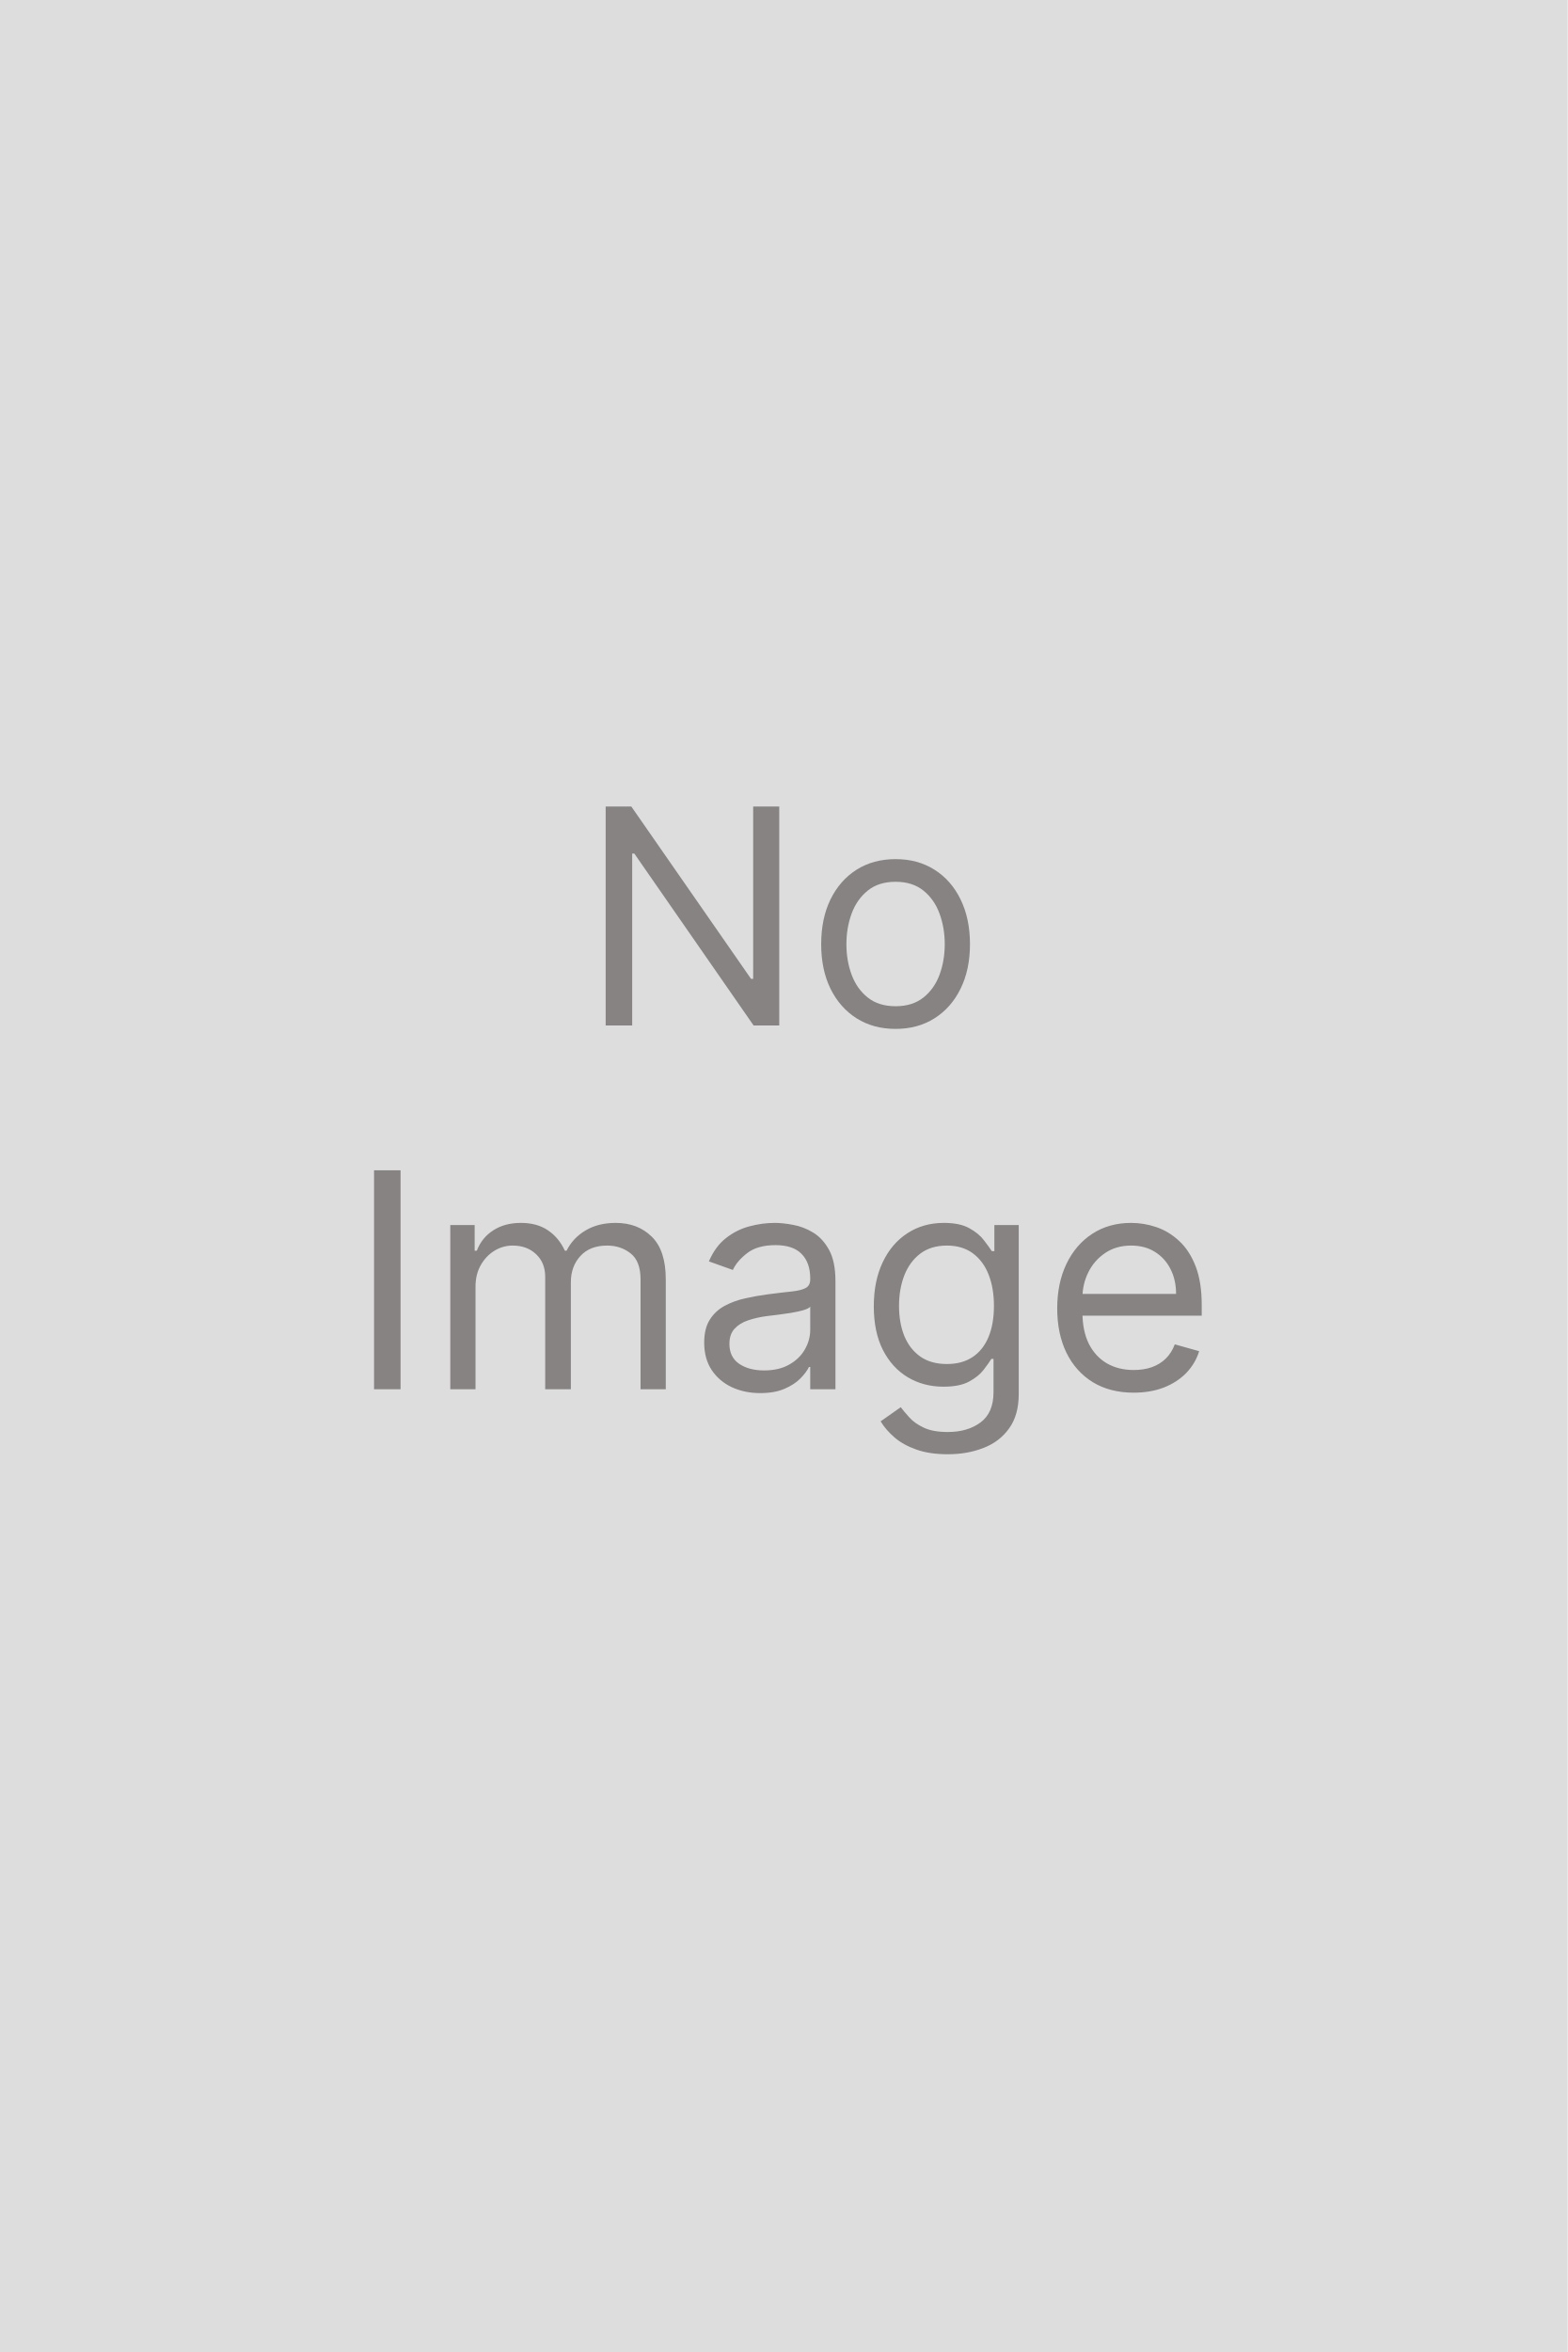
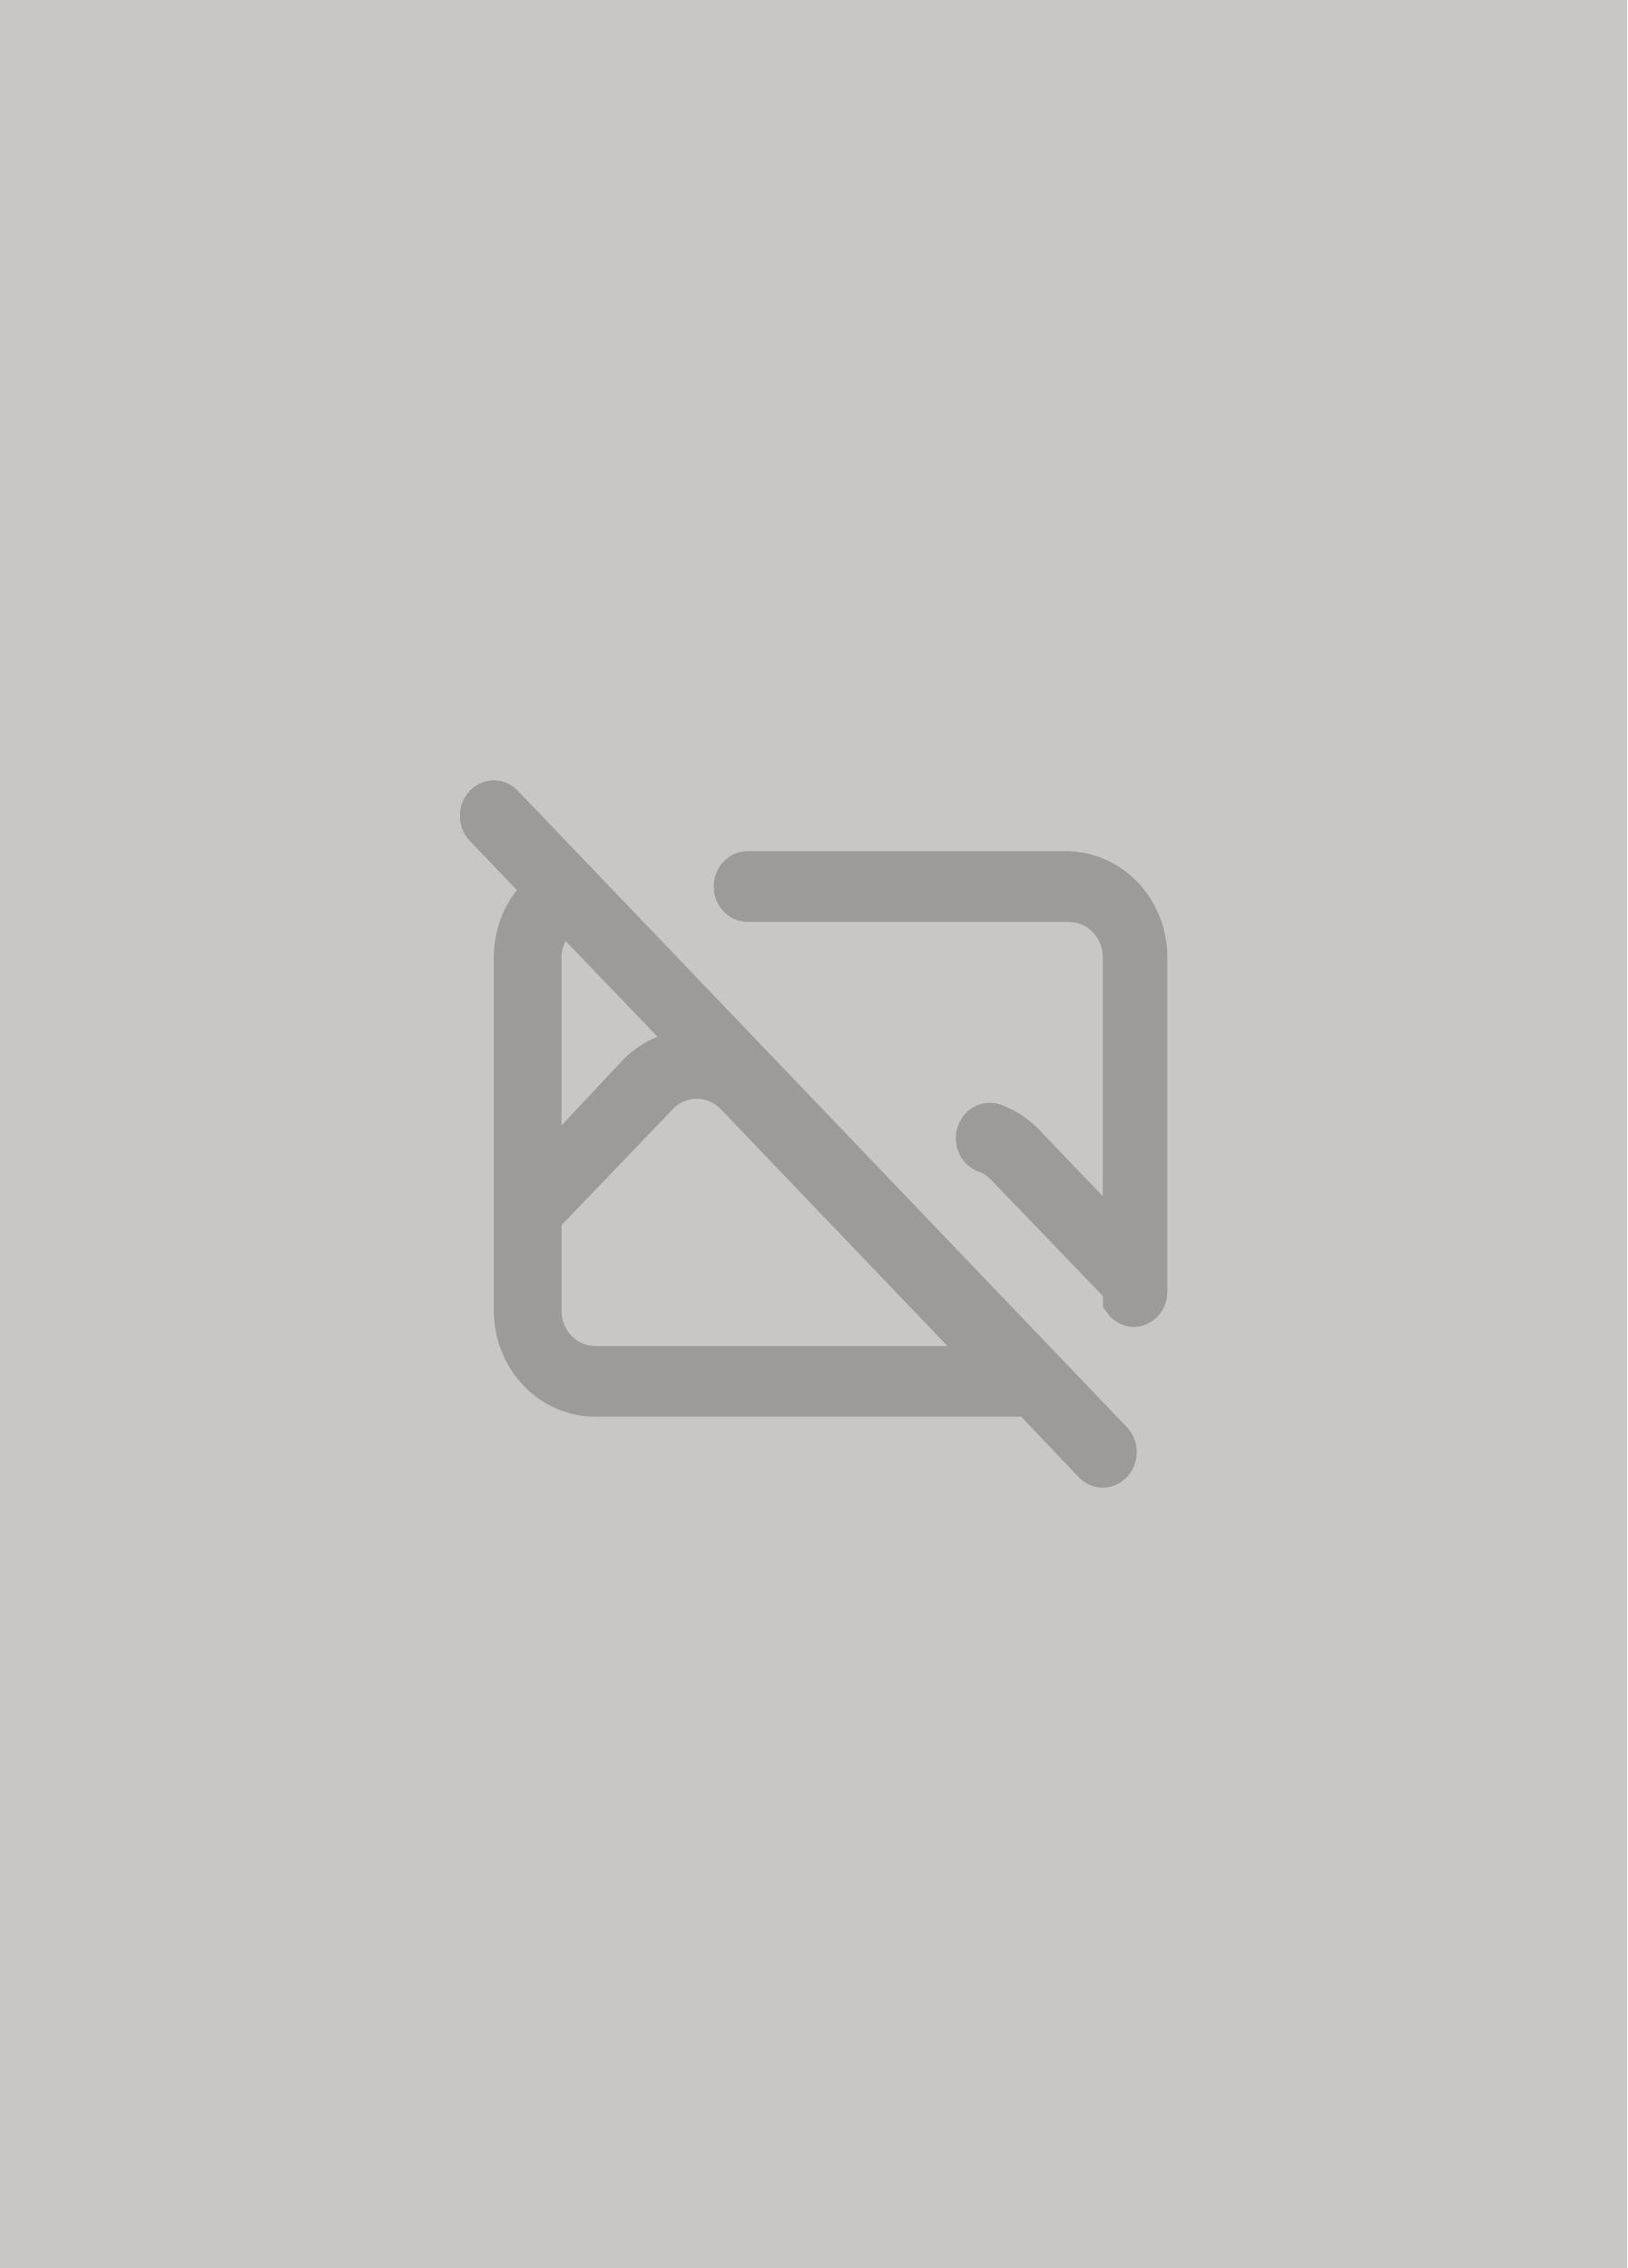
- <svg xmlns="http://www.w3.org/2000/svg" width="500" height="750" viewBox="0 0 500 750" fill="none">
-   <rect width="500" height="750" fill="#DDDDDD" />
-   <path d="M248.537 257.182V327H240.355L202.31 272.182H201.628V327H193.173V257.182H201.355L239.537 312.136H240.219V257.182H248.537ZM285.636 328.091C280.909 328.091 276.761 326.966 273.193 324.716C269.648 322.466 266.875 319.318 264.875 315.273C262.898 311.227 261.909 306.5 261.909 301.091C261.909 295.636 262.898 290.875 264.875 286.807C266.875 282.739 269.648 279.58 273.193 277.33C276.761 275.08 280.909 273.955 285.636 273.955C290.364 273.955 294.5 275.08 298.045 277.33C301.614 279.58 304.386 282.739 306.364 286.807C308.364 290.875 309.364 295.636 309.364 301.091C309.364 306.5 308.364 311.227 306.364 315.273C304.386 319.318 301.614 322.466 298.045 324.716C294.5 326.966 290.364 328.091 285.636 328.091ZM285.636 320.864C289.227 320.864 292.182 319.943 294.5 318.102C296.818 316.261 298.534 313.841 299.648 310.841C300.761 307.841 301.318 304.591 301.318 301.091C301.318 297.591 300.761 294.33 299.648 291.307C298.534 288.284 296.818 285.841 294.5 283.977C292.182 282.114 289.227 281.182 285.636 281.182C282.045 281.182 279.091 282.114 276.773 283.977C274.455 285.841 272.739 288.284 271.625 291.307C270.511 294.33 269.955 297.591 269.955 301.091C269.955 304.591 270.511 307.841 271.625 310.841C272.739 313.841 274.455 316.261 276.773 318.102C279.091 319.943 282.045 320.864 285.636 320.864ZM127.753 373.182V443H119.298V373.182H127.753ZM143.614 443V390.636H151.386V398.818H152.068C153.159 396.023 154.92 393.852 157.352 392.307C159.784 390.739 162.705 389.955 166.114 389.955C169.568 389.955 172.443 390.739 174.739 392.307C177.057 393.852 178.864 396.023 180.159 398.818H180.705C182.045 396.114 184.057 393.966 186.739 392.375C189.42 390.761 192.636 389.955 196.386 389.955C201.068 389.955 204.898 391.42 207.875 394.352C210.852 397.261 212.341 401.795 212.341 407.955V443H204.295V407.955C204.295 404.091 203.239 401.33 201.125 399.67C199.011 398.011 196.523 397.182 193.659 397.182C189.977 397.182 187.125 398.295 185.102 400.523C183.08 402.727 182.068 405.523 182.068 408.909V443H173.886V407.136C173.886 404.159 172.92 401.761 170.989 399.943C169.057 398.102 166.568 397.182 163.523 397.182C161.432 397.182 159.477 397.739 157.659 398.852C155.864 399.966 154.409 401.511 153.295 403.489C152.205 405.443 151.659 407.705 151.659 410.273V443H143.614ZM242.46 444.227C239.142 444.227 236.131 443.602 233.426 442.352C230.722 441.08 228.574 439.25 226.983 436.864C225.392 434.455 224.597 431.545 224.597 428.136C224.597 425.136 225.188 422.705 226.369 420.841C227.551 418.955 229.131 417.477 231.108 416.409C233.085 415.341 235.267 414.545 237.653 414.023C240.063 413.477 242.483 413.045 244.915 412.727C248.097 412.318 250.676 412.011 252.653 411.807C254.653 411.58 256.108 411.205 257.017 410.682C257.949 410.159 258.415 409.25 258.415 407.955V407.682C258.415 404.318 257.494 401.705 255.653 399.841C253.835 397.977 251.074 397.045 247.369 397.045C243.528 397.045 240.517 397.886 238.335 399.568C236.153 401.25 234.619 403.045 233.733 404.955L226.097 402.227C227.46 399.045 229.278 396.568 231.551 394.795C233.847 393 236.347 391.75 239.051 391.045C241.778 390.318 244.46 389.955 247.097 389.955C248.778 389.955 250.71 390.159 252.892 390.568C255.097 390.955 257.222 391.761 259.267 392.989C261.335 394.216 263.051 396.068 264.415 398.545C265.778 401.023 266.46 404.341 266.46 408.5V443H258.415V435.909H258.006C257.46 437.045 256.551 438.261 255.278 439.557C254.006 440.852 252.313 441.955 250.199 442.864C248.085 443.773 245.506 444.227 242.46 444.227ZM243.688 437C246.869 437 249.551 436.375 251.733 435.125C253.938 433.875 255.597 432.261 256.71 430.284C257.847 428.307 258.415 426.227 258.415 424.045V416.682C258.074 417.091 257.324 417.466 256.165 417.807C255.028 418.125 253.71 418.409 252.21 418.659C250.733 418.886 249.29 419.091 247.881 419.273C246.494 419.432 245.369 419.568 244.506 419.682C242.415 419.955 240.46 420.398 238.642 421.011C236.847 421.602 235.392 422.5 234.278 423.705C233.188 424.886 232.642 426.5 232.642 428.545C232.642 431.341 233.676 433.455 235.744 434.886C237.835 436.295 240.483 437 243.688 437ZM302.281 463.727C298.395 463.727 295.054 463.227 292.259 462.227C289.463 461.25 287.134 459.955 285.27 458.341C283.429 456.75 281.963 455.045 280.872 453.227L287.281 448.727C288.009 449.682 288.929 450.773 290.043 452C291.156 453.25 292.679 454.33 294.611 455.239C296.565 456.17 299.122 456.636 302.281 456.636C306.509 456.636 309.997 455.614 312.747 453.568C315.497 451.523 316.872 448.318 316.872 443.955V433.318H316.19C315.599 434.273 314.759 435.455 313.668 436.864C312.599 438.25 311.054 439.489 309.031 440.58C307.031 441.648 304.327 442.182 300.918 442.182C296.69 442.182 292.895 441.182 289.531 439.182C286.19 437.182 283.543 434.273 281.588 430.455C279.656 426.636 278.69 422 278.69 416.545C278.69 411.182 279.634 406.511 281.52 402.534C283.406 398.534 286.031 395.443 289.395 393.261C292.759 391.057 296.645 389.955 301.054 389.955C304.463 389.955 307.168 390.523 309.168 391.659C311.19 392.773 312.736 394.045 313.804 395.477C314.895 396.886 315.736 398.045 316.327 398.955H317.145V390.636H324.918V444.5C324.918 449 323.895 452.659 321.849 455.477C319.827 458.318 317.099 460.398 313.668 461.716C310.259 463.057 306.463 463.727 302.281 463.727ZM302.009 434.955C305.236 434.955 307.963 434.216 310.19 432.739C312.418 431.261 314.111 429.136 315.27 426.364C316.429 423.591 317.009 420.273 317.009 416.409C317.009 412.636 316.44 409.307 315.304 406.42C314.168 403.534 312.486 401.273 310.259 399.636C308.031 398 305.281 397.182 302.009 397.182C298.599 397.182 295.759 398.045 293.486 399.773C291.236 401.5 289.543 403.818 288.406 406.727C287.293 409.636 286.736 412.864 286.736 416.409C286.736 420.045 287.304 423.261 288.44 426.057C289.599 428.83 291.304 431.011 293.554 432.602C295.827 434.17 298.645 434.955 302.009 434.955ZM361.599 444.091C356.554 444.091 352.202 442.977 348.543 440.75C344.906 438.5 342.099 435.364 340.122 431.341C338.168 427.295 337.19 422.591 337.19 417.227C337.19 411.864 338.168 407.136 340.122 403.045C342.099 398.932 344.849 395.727 348.372 393.432C351.918 391.114 356.054 389.955 360.781 389.955C363.509 389.955 366.202 390.409 368.861 391.318C371.52 392.227 373.94 393.705 376.122 395.75C378.304 397.773 380.043 400.455 381.338 403.795C382.634 407.136 383.281 411.25 383.281 416.136V419.545H342.918V412.591H375.099C375.099 409.636 374.509 407 373.327 404.682C372.168 402.364 370.509 400.534 368.349 399.193C366.213 397.852 363.69 397.182 360.781 397.182C357.577 397.182 354.804 397.977 352.463 399.568C350.145 401.136 348.361 403.182 347.111 405.705C345.861 408.227 345.236 410.932 345.236 413.818V418.455C345.236 422.409 345.918 425.761 347.281 428.511C348.668 431.239 350.588 433.318 353.043 434.75C355.497 436.159 358.349 436.864 361.599 436.864C363.713 436.864 365.622 436.568 367.327 435.977C369.054 435.364 370.543 434.455 371.793 433.25C373.043 432.023 374.009 430.5 374.69 428.682L382.463 430.864C381.645 433.5 380.27 435.818 378.338 437.818C376.406 439.795 374.02 441.341 371.179 442.455C368.338 443.545 365.145 444.091 361.599 444.091Z" fill="#878383" />
+ <svg xmlns="http://www.w3.org/2000/svg" width="690" height="962" viewBox="0 0 690 962" fill="none">
+   <rect width="690" height="962" fill="#CBC6C6" />
+   <path d="M453.258 361.047H316.986C313.182 361.047 309.533 362.626 306.843 365.438C304.153 368.249 302.642 372.063 302.642 376.039C302.642 380.015 304.153 383.829 306.843 386.64C309.533 389.452 313.182 391.032 316.986 391.032H453.258C457.062 391.032 460.711 392.611 463.401 395.423C466.091 398.235 467.602 402.048 467.602 406.024V507.374L440.635 479.188C436.024 474.394 430.433 470.754 424.282 468.543C422.493 467.913 420.602 467.658 418.718 467.792C416.834 467.925 414.993 468.446 413.302 469.323C411.61 470.2 410.1 471.416 408.859 472.903C407.617 474.39 406.668 476.118 406.065 477.989C405.462 479.859 405.218 481.835 405.345 483.804C405.473 485.774 405.971 487.697 406.81 489.465C407.649 491.233 408.814 492.811 410.236 494.109C411.659 495.407 413.312 496.399 415.102 497.029C417.084 497.682 418.866 498.871 420.266 500.478L467.746 549.803C467.664 550.55 467.664 551.305 467.746 552.052C467.681 552.8 467.681 553.553 467.746 554.301C468.285 555.26 468.909 556.163 469.61 557C469.96 557.613 470.395 558.169 470.901 558.649C471.762 559.481 472.727 560.188 473.77 560.748C474.265 561.104 474.794 561.406 475.348 561.647C477.017 562.432 478.826 562.84 480.656 562.847C484.46 562.847 488.109 561.267 490.799 558.455C493.489 555.644 495 551.83 495 547.854V406.024C495.005 394.326 490.649 383.085 482.856 374.688C475.063 366.291 464.446 361.397 453.258 361.047ZM219.588 335.409C216.887 332.586 213.223 331 209.403 331C205.583 331 201.92 332.586 199.219 335.409C196.517 338.232 195 342.061 195 346.054C195 350.046 196.517 353.876 199.219 356.699L219.157 377.538C212.856 385.572 209.41 395.637 209.403 406.024V555.95C209.403 567.879 213.937 579.319 222.007 587.754C230.078 596.189 241.023 600.928 252.436 600.928H433.032L457.418 626.565C458.751 627.97 460.338 629.086 462.086 629.847C463.834 630.608 465.709 631 467.602 631C469.496 631 471.371 630.608 473.119 629.847C474.867 629.086 476.453 627.97 477.787 626.565C479.131 625.171 480.198 623.513 480.927 621.686C481.655 619.859 482.03 617.9 482.03 615.92C482.03 613.941 481.655 611.982 480.927 610.155C480.198 608.328 479.131 606.67 477.787 605.276L219.588 335.409ZM238.092 406.024C238.127 403.614 238.717 401.249 239.813 399.128L278.83 439.758C273.497 441.881 268.62 445.091 264.486 449.203L238.092 477.389V406.024ZM252.436 570.943C248.632 570.943 244.983 569.363 242.293 566.552C239.603 563.74 238.092 559.926 238.092 555.95V519.668L285.428 470.342C288.11 467.595 291.715 466.057 295.469 466.057C299.224 466.057 302.829 467.595 305.511 470.342L401.761 570.943H252.436Z" fill="#9E9A9A" />
</svg>
